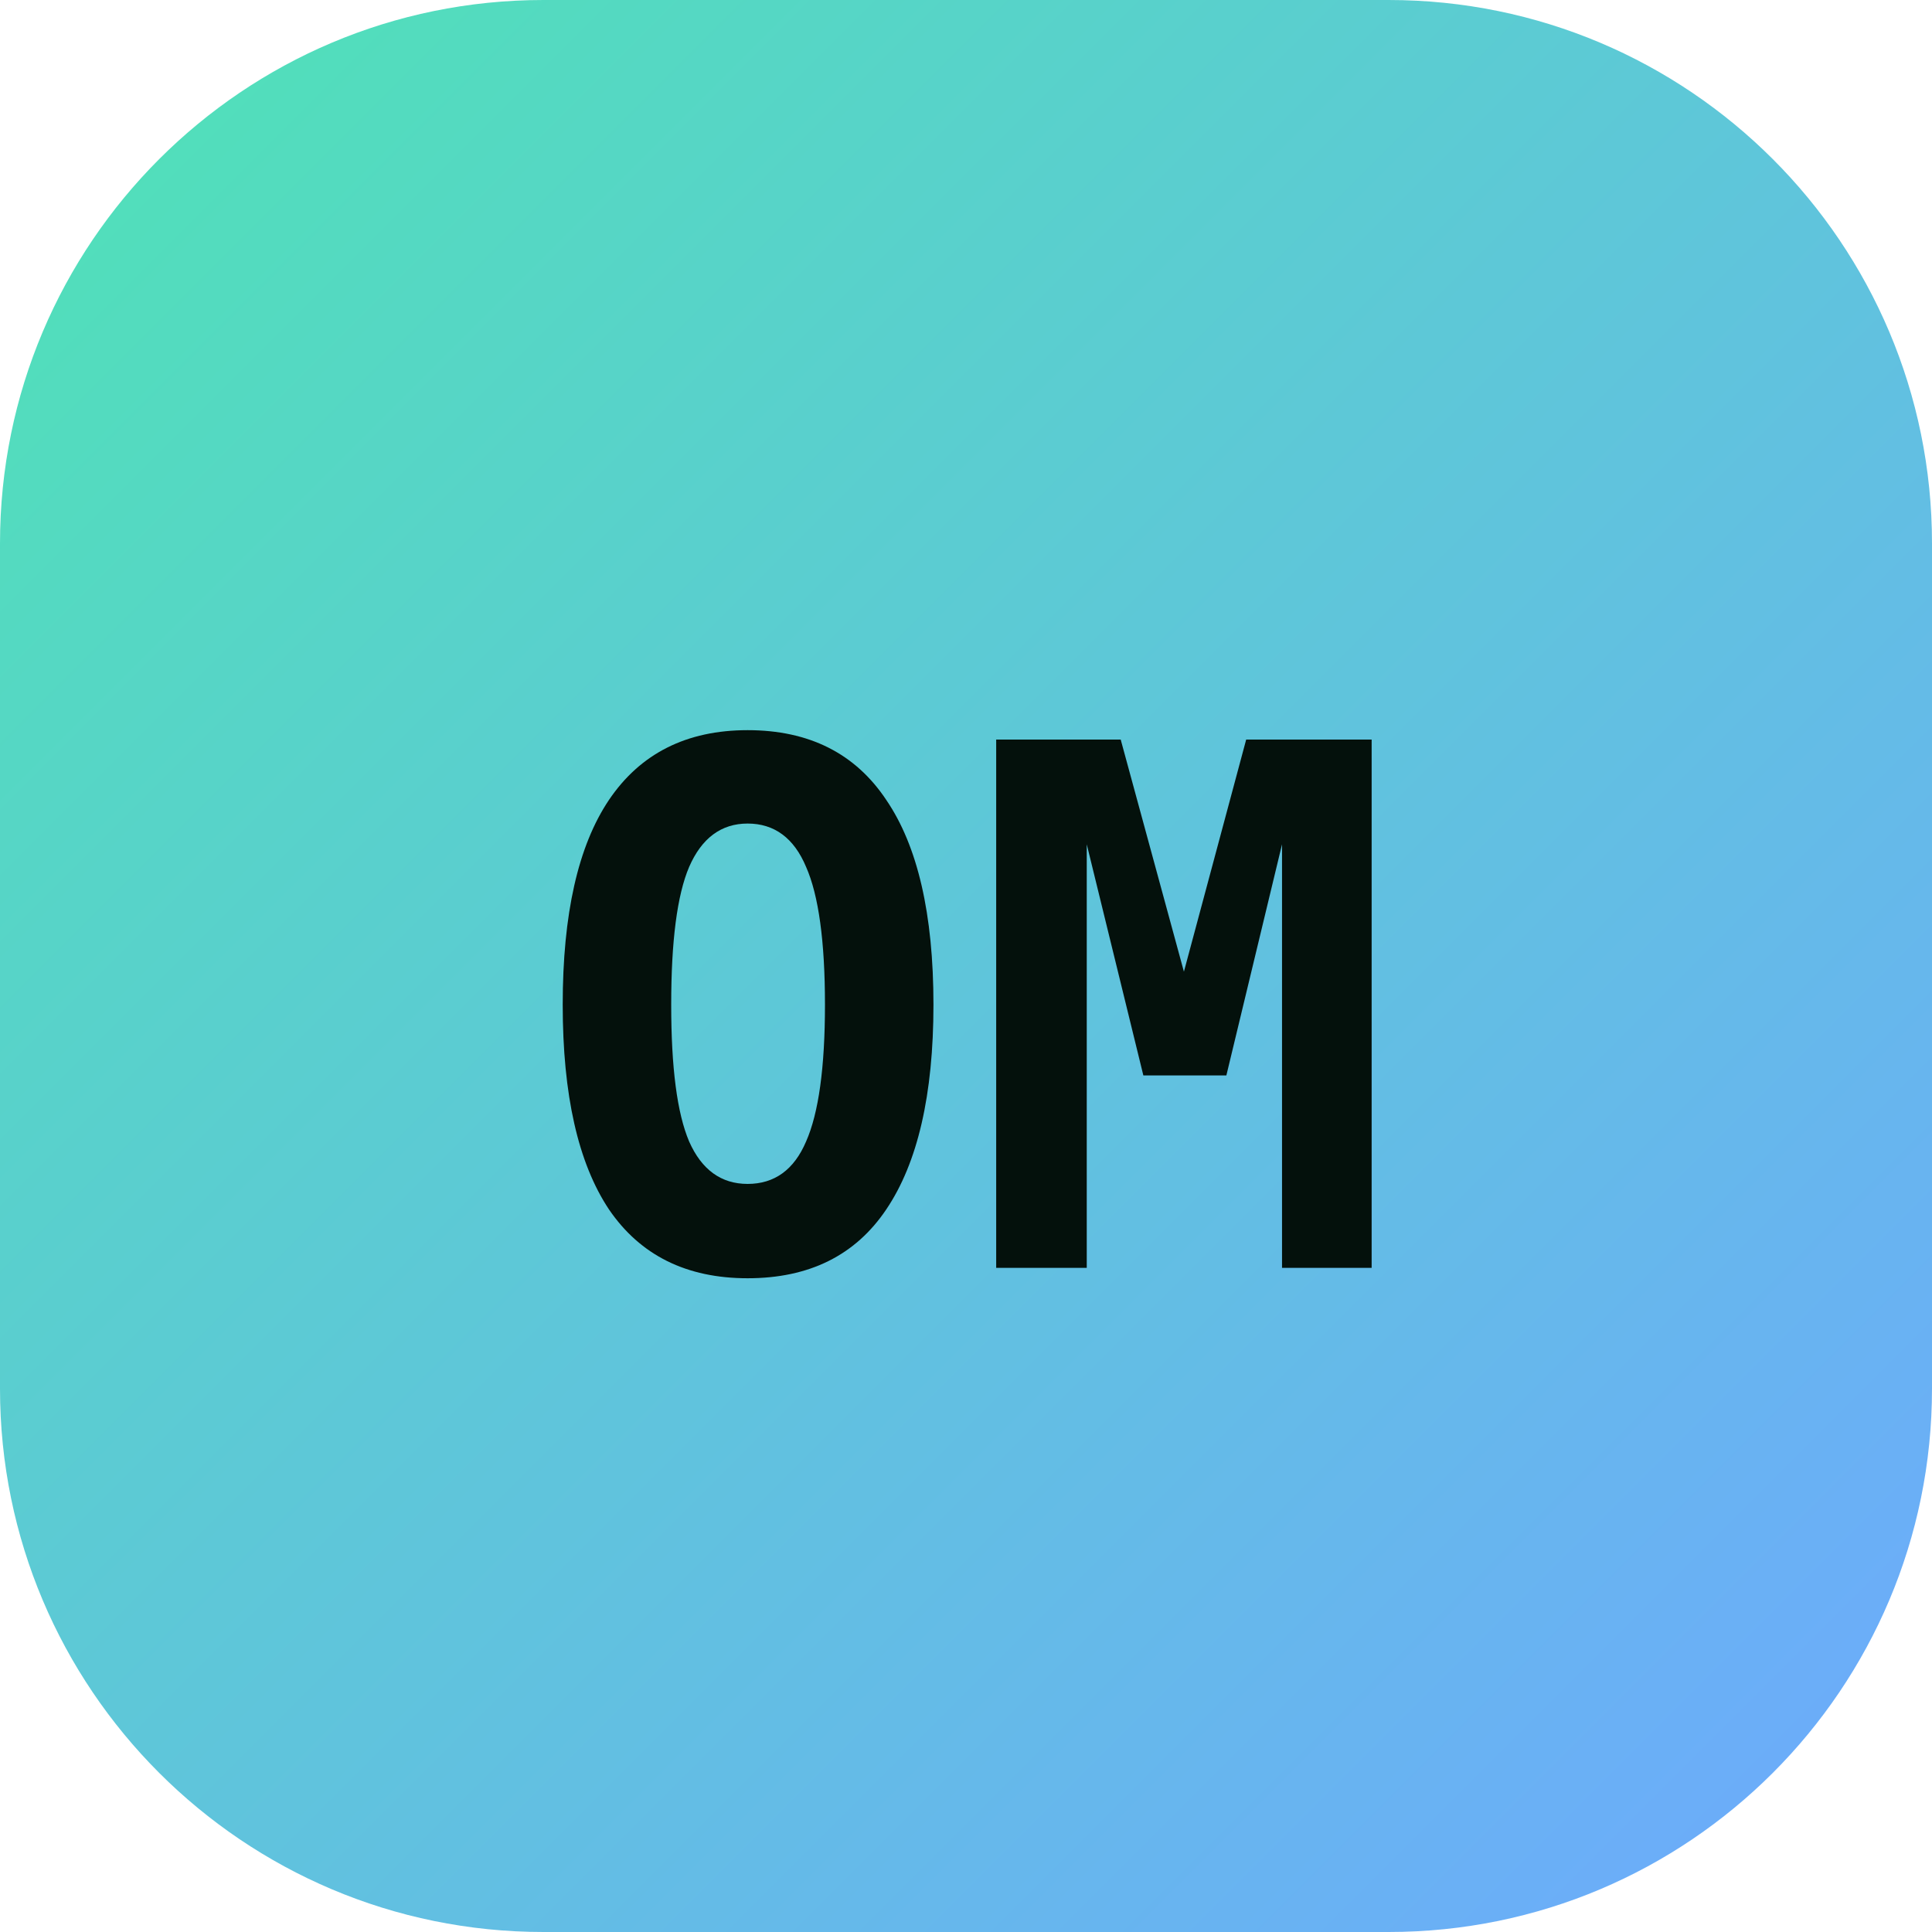
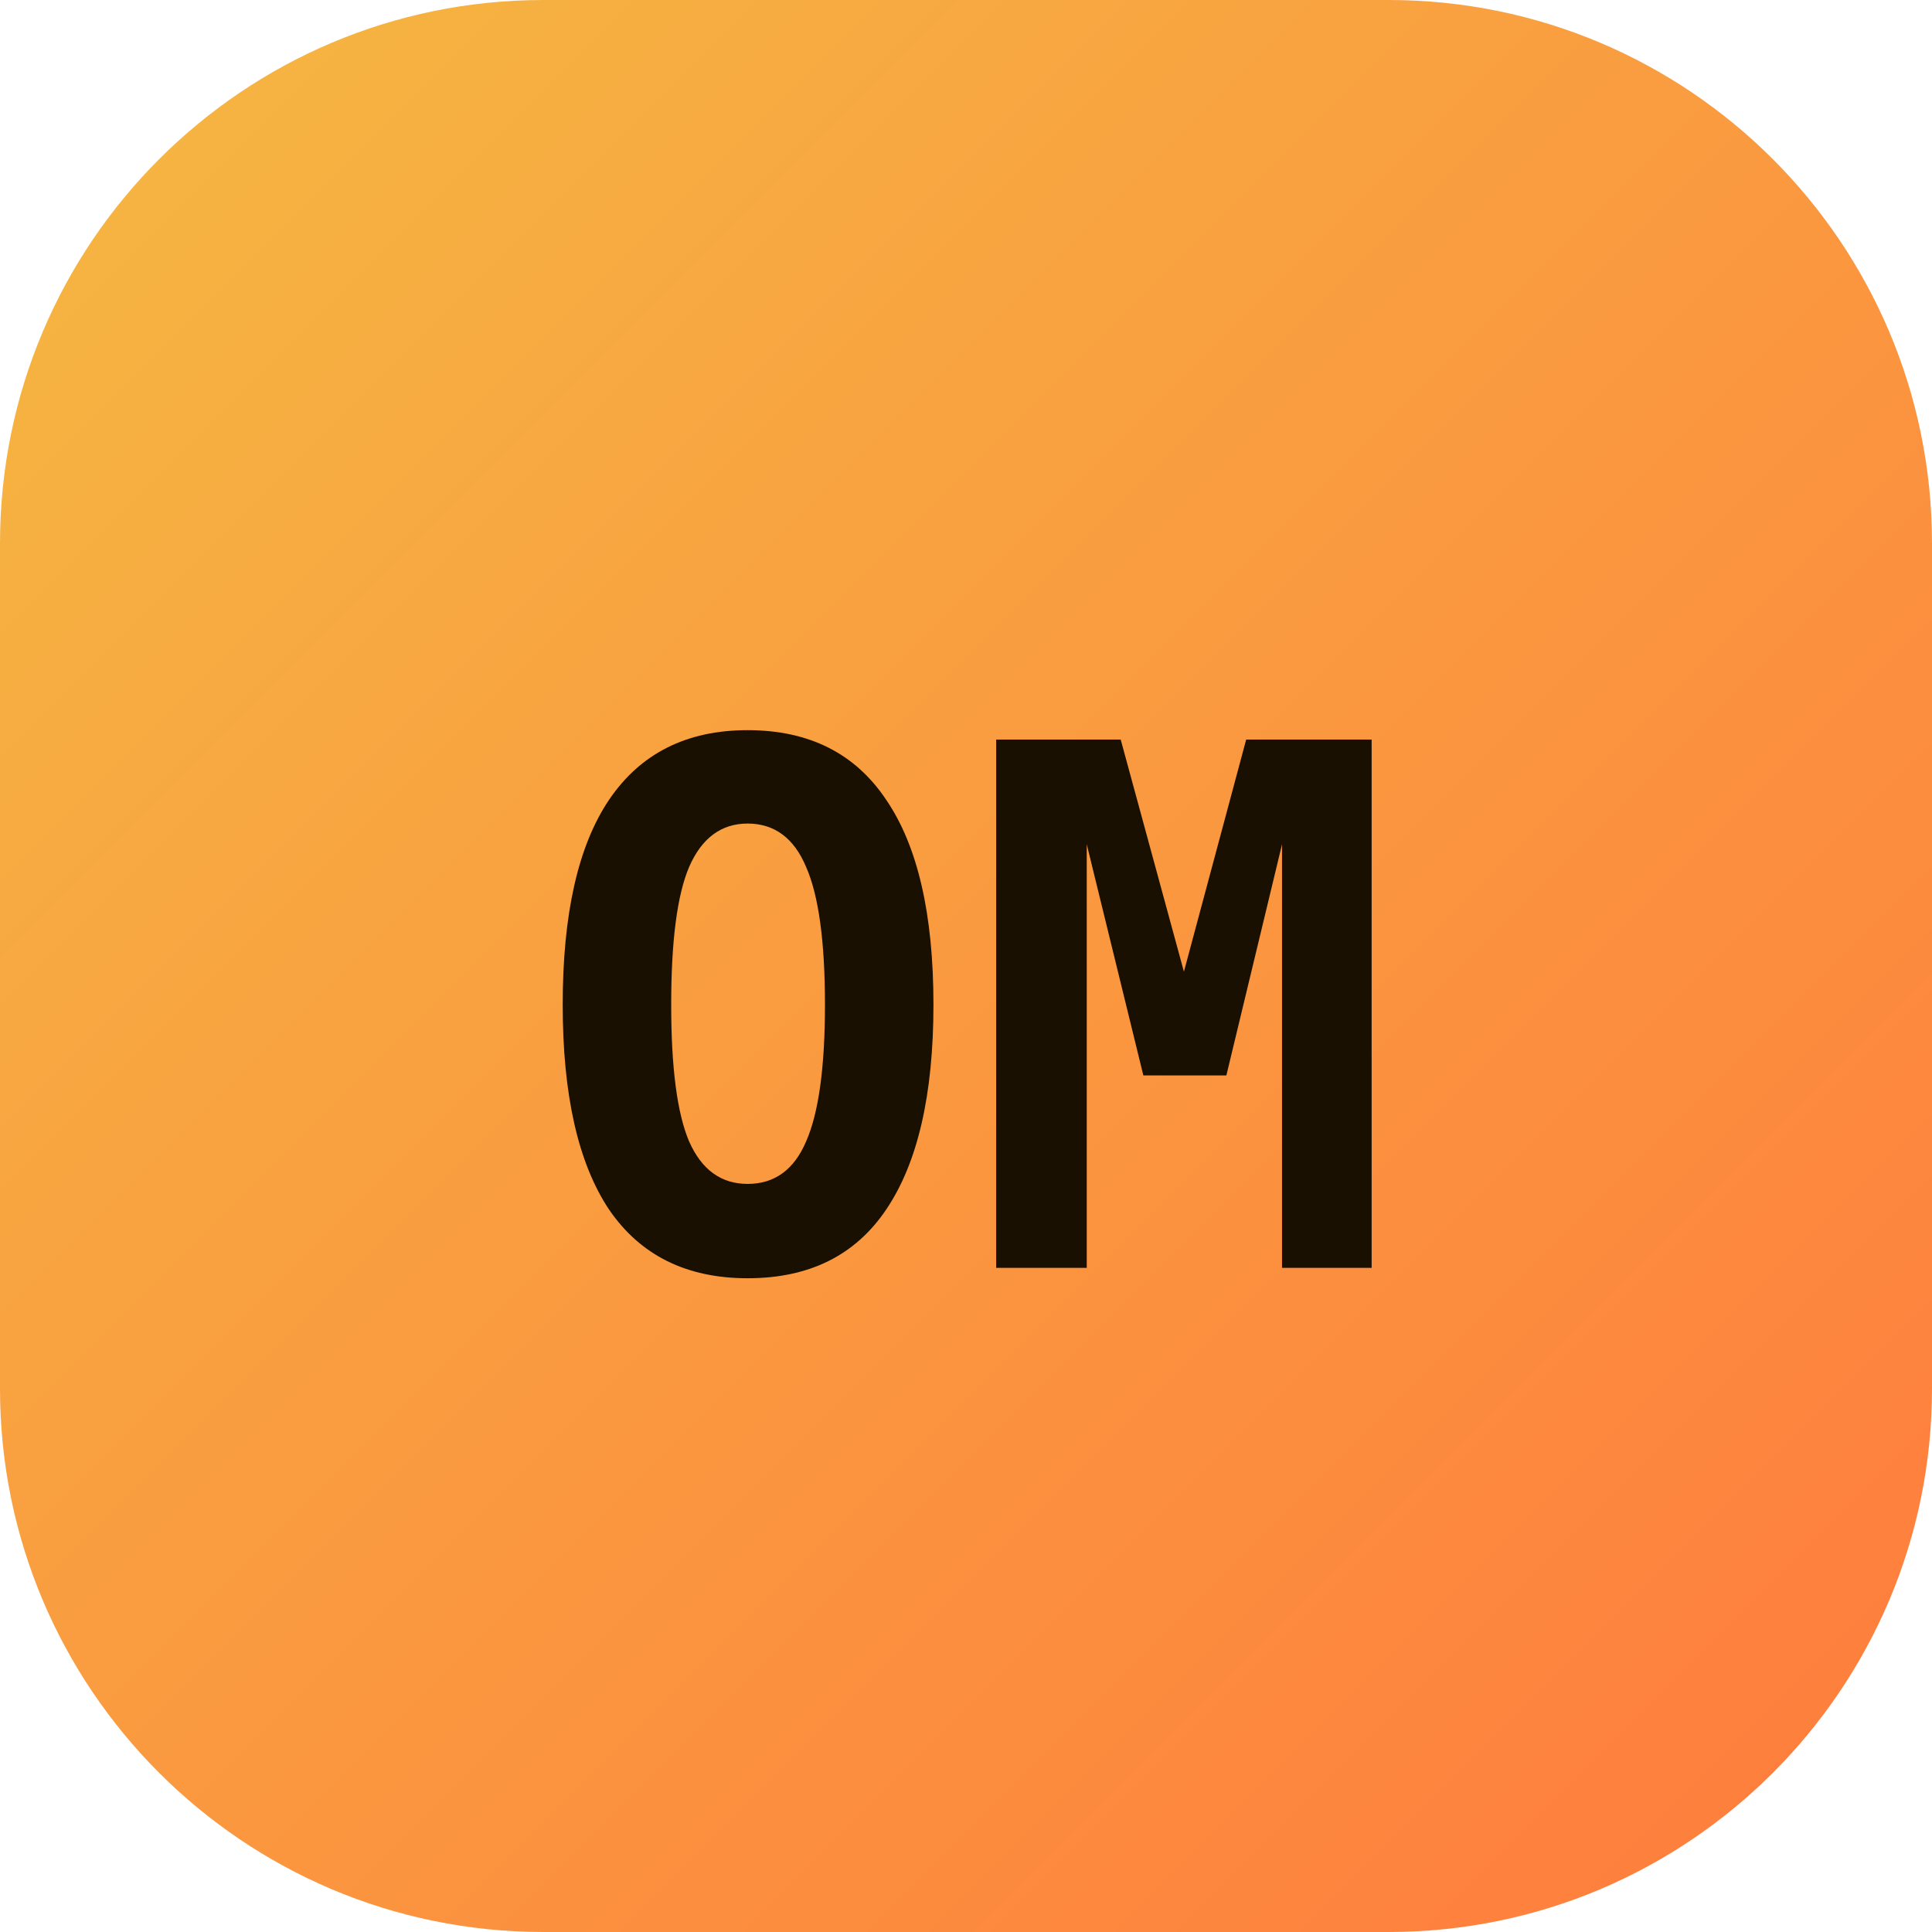
<svg xmlns="http://www.w3.org/2000/svg" viewBox="0 0 32 32">
  <defs>
    <linearGradient id="g" x1="0" y1="0" x2="1" y2="1">
-       <stop offset="0" stop-color="#4fe3b5" />
-       <stop offset="1" stop-color="#6ea8ff" />
+       <stop offset="0" stop-color="#f5b942" />
+       <stop offset="1" stop-color="#ff7a3d" />
    </linearGradient>
  </defs>
  <rect width="32" height="32" rx="9" fill="url(#g)" />
-   <text x="16" y="21" text-anchor="middle" font-family="ui-monospace, Menlo, Consolas, monospace" font-size="12" font-weight="700" fill="#04110c">OM</text>
+   <text x="16" y="21" text-anchor="middle" font-family="ui-monospace, Menlo, Consolas, monospace" font-size="12" font-weight="700" fill="#1a1002">OM</text>
</svg>
